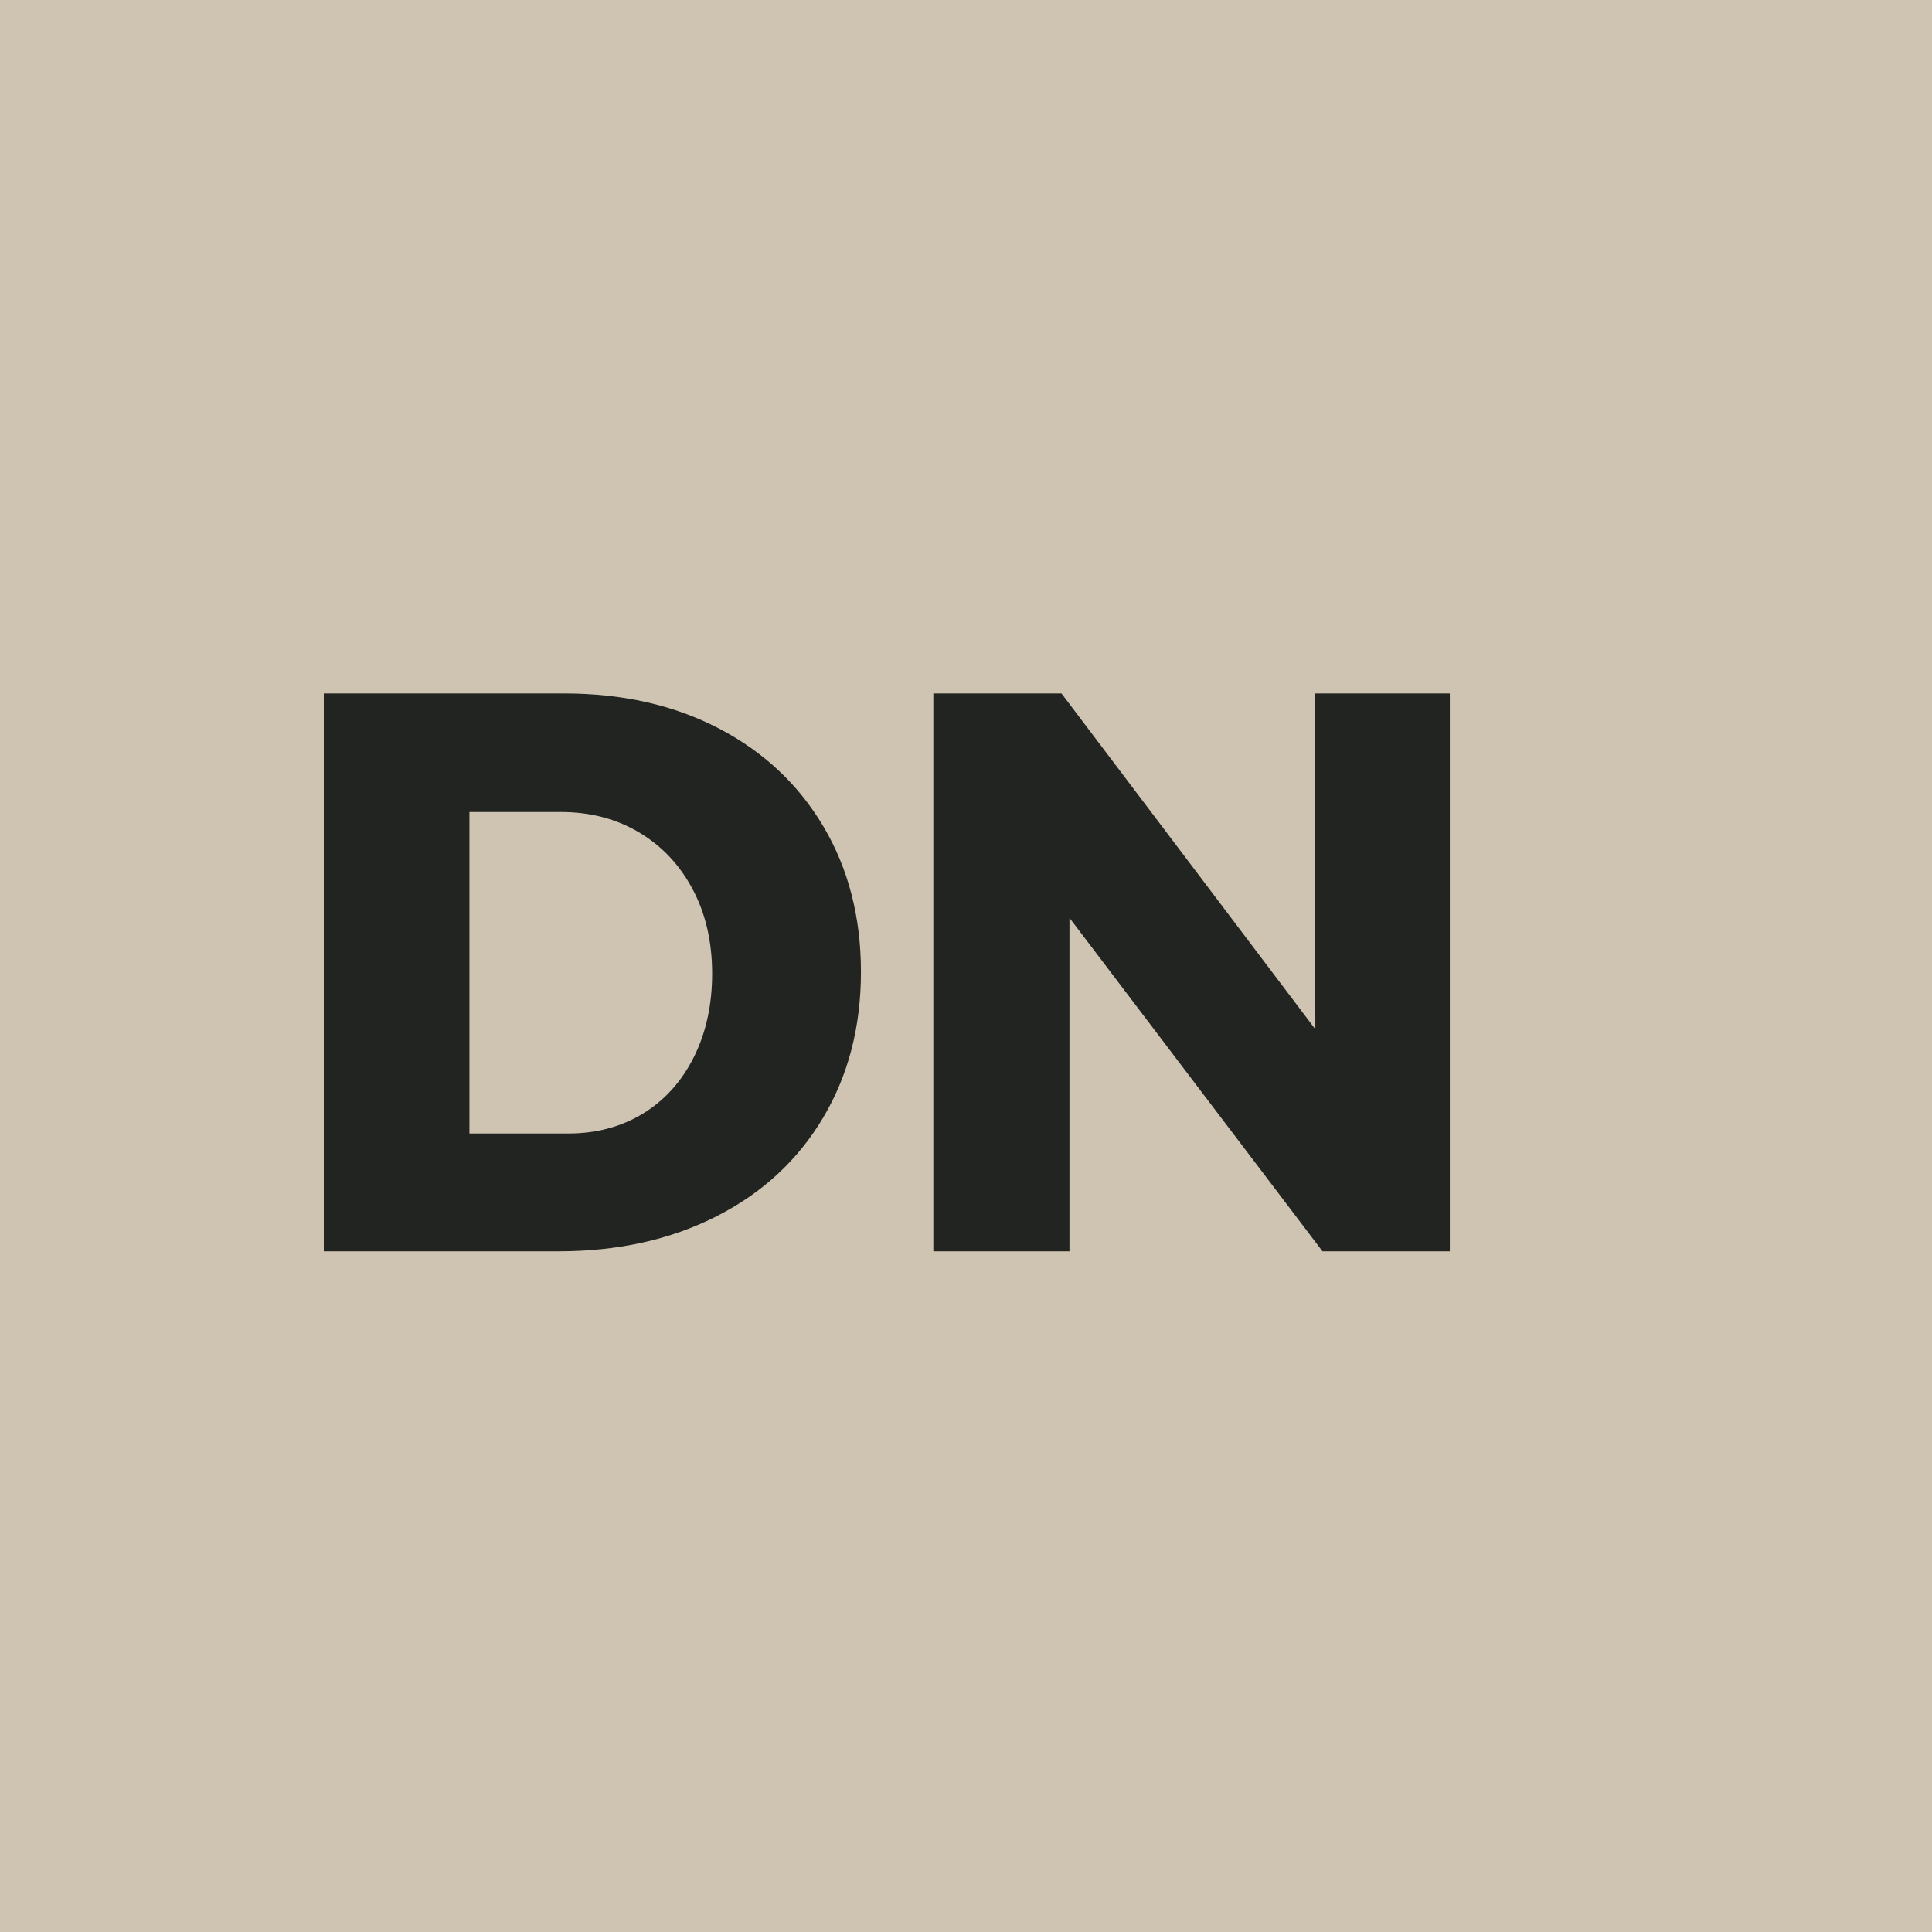
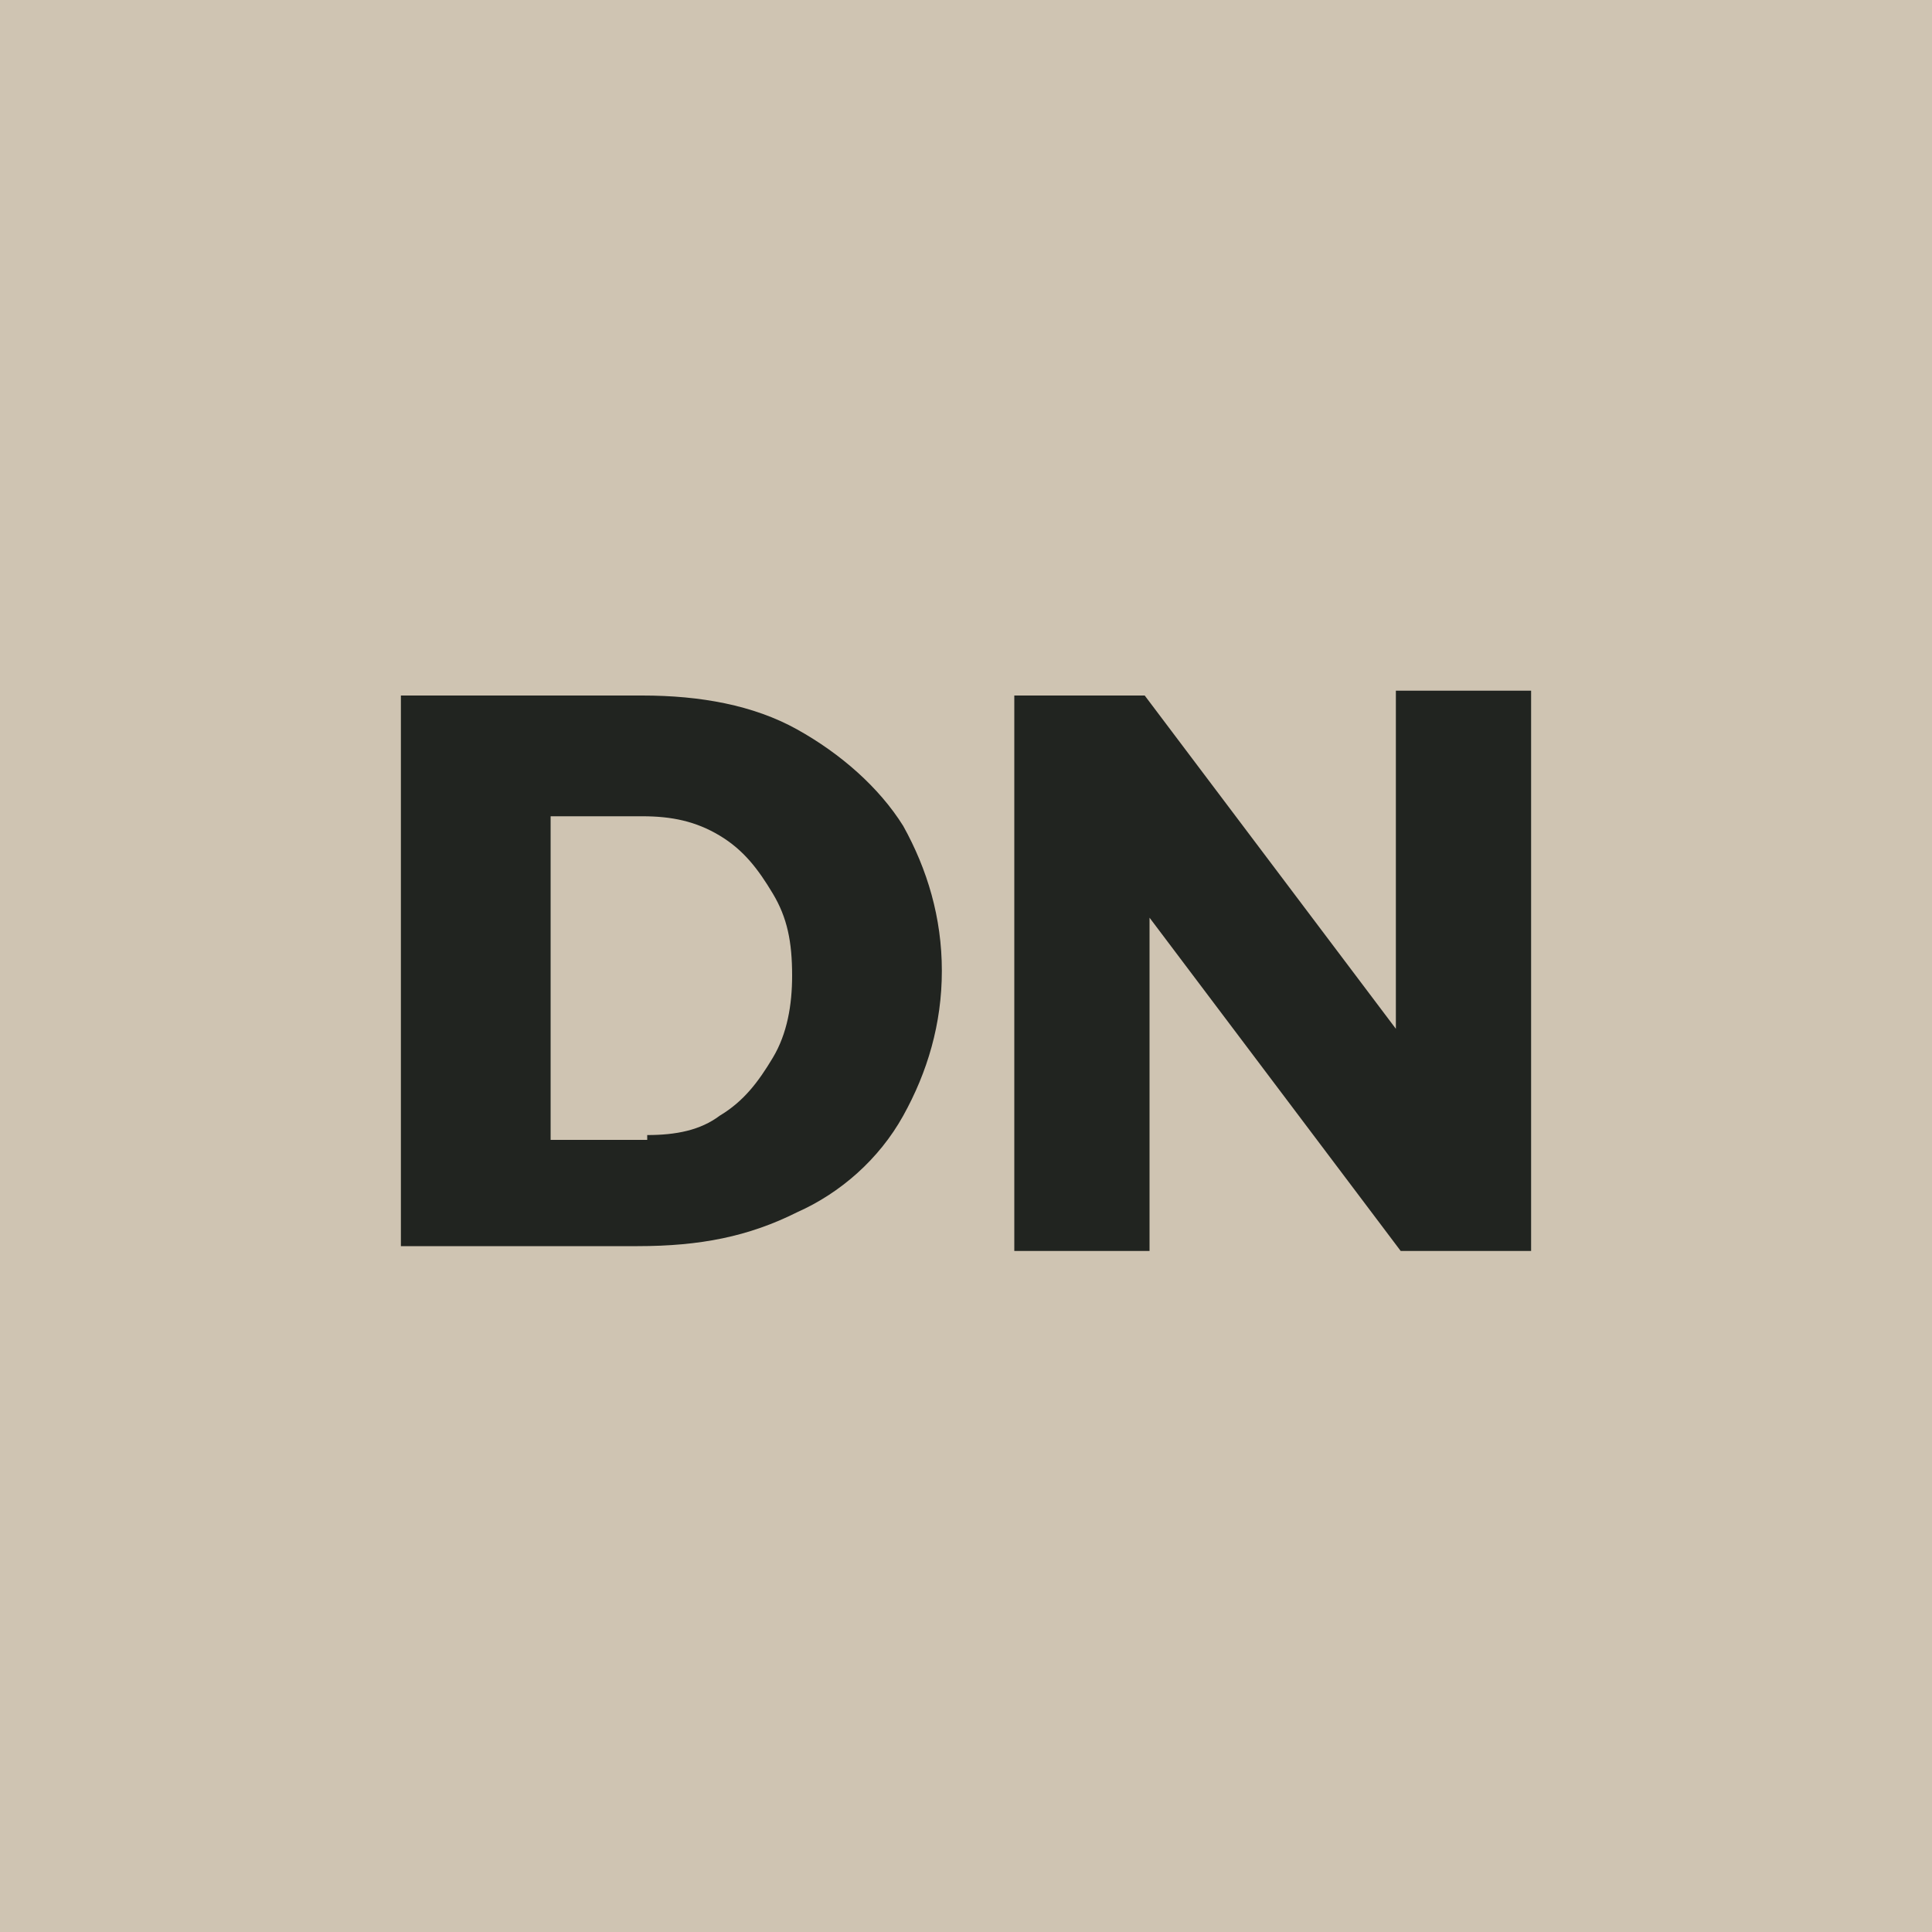
- <svg xmlns="http://www.w3.org/2000/svg" style="isolation:isolate" viewBox="30 30 40 40" width="40" height="40">
+ <svg xmlns="http://www.w3.org/2000/svg" version="1.1" id="Layer_1" x="0px" y="0px" viewBox="0 0 40 40" style="enable-background:new 0 0 40 40;" xml:space="preserve">
+   <style type="text/css">
+ 	.st0{fill:#CFC4B2;}
+ 	.st1{fill:#212420;}
+ </style>
  <g>
-     <rect x="30" y="30" width="40" height="40" transform="matrix(1,0,0,1,0,0)" fill="rgb(207,196,178)" />
-     <path d=" M 41.68 44.357 L 41.68 44.357 Q 43.492 44.357 44.884 45.082 L 44.884 45.082 L 44.884 45.082 Q 46.276 45.807 47.051 47.117 L 47.051 47.117 L 47.051 47.117 Q 47.825 48.427 47.825 50.124 L 47.825 50.124 L 47.825 50.124 Q 47.825 51.821 47.043 53.139 L 47.043 53.139 L 47.043 53.139 Q 46.26 54.457 44.835 55.182 L 44.835 55.182 L 44.835 55.182 Q 43.41 55.907 41.564 55.907 L 41.564 55.907 L 36.704 55.907 L 36.704 44.357 L 41.68 44.357 L 41.68 44.357 Z  M 41.762 53.468 L 41.762 53.468 Q 42.635 53.468 43.311 53.056 L 43.311 53.056 L 43.311 53.056 Q 43.986 52.644 44.365 51.887 L 44.365 51.887 L 44.365 51.887 Q 44.744 51.129 44.744 50.157 L 44.744 50.157 L 44.744 50.157 Q 44.744 49.168 44.34 48.41 L 44.34 48.41 L 44.34 48.41 Q 43.937 47.652 43.228 47.232 L 43.228 47.232 L 43.228 47.232 Q 42.52 46.812 41.614 46.812 L 41.614 46.812 L 39.719 46.812 L 39.719 53.468 L 41.762 53.468 L 41.762 53.468 Z  M 57.233 51.31 L 57.216 44.357 L 60.017 44.357 L 60.017 55.907 L 57.381 55.907 L 52.142 49.003 L 52.142 55.907 L 49.324 55.907 L 49.324 44.357 L 51.977 44.357 L 57.233 51.31 L 57.233 51.31 Z " fill-rule="evenodd" fill="rgb(33,36,32)" />
+     <rect class="st0" width="40" height="40" />
+     <path class="st1" d="M13.3,14.4L13.3,14.4c1.2,0,2.3,0.2,3.2,0.7l0,0l0,0c0.9,0.5,1.7,1.2,2.2,2l0,0l0,0c0.5,0.9,0.8,1.9,0.8,3l0,0   l0,0c0,1.1-0.3,2.1-0.8,3l0,0l0,0c-0.5,0.9-1.3,1.6-2.2,2l0,0l0,0c-1,0.5-2,0.7-3.3,0.7l0,0H8.3V14.4H13.3L13.3,14.4z M13.4,23.5   L13.4,23.5c0.6,0,1.1-0.1,1.5-0.4l0,0l0,0c0.5-0.3,0.8-0.7,1.1-1.2l0,0l0,0c0.3-0.5,0.4-1.1,0.4-1.7l0,0l0,0c0-0.7-0.1-1.2-0.4-1.7   l0,0l0,0c-0.3-0.5-0.6-0.9-1.1-1.2l0,0l0,0c-0.5-0.3-1-0.4-1.6-0.4l0,0h-1.9v6.7H13.4L13.4,23.5z M28.9,21.3l0-7h2.8v11.6H29   L23.8,19v6.9H21V14.4h2.7L28.9,21.3L28.9,21.3z" />
  </g>
</svg>
